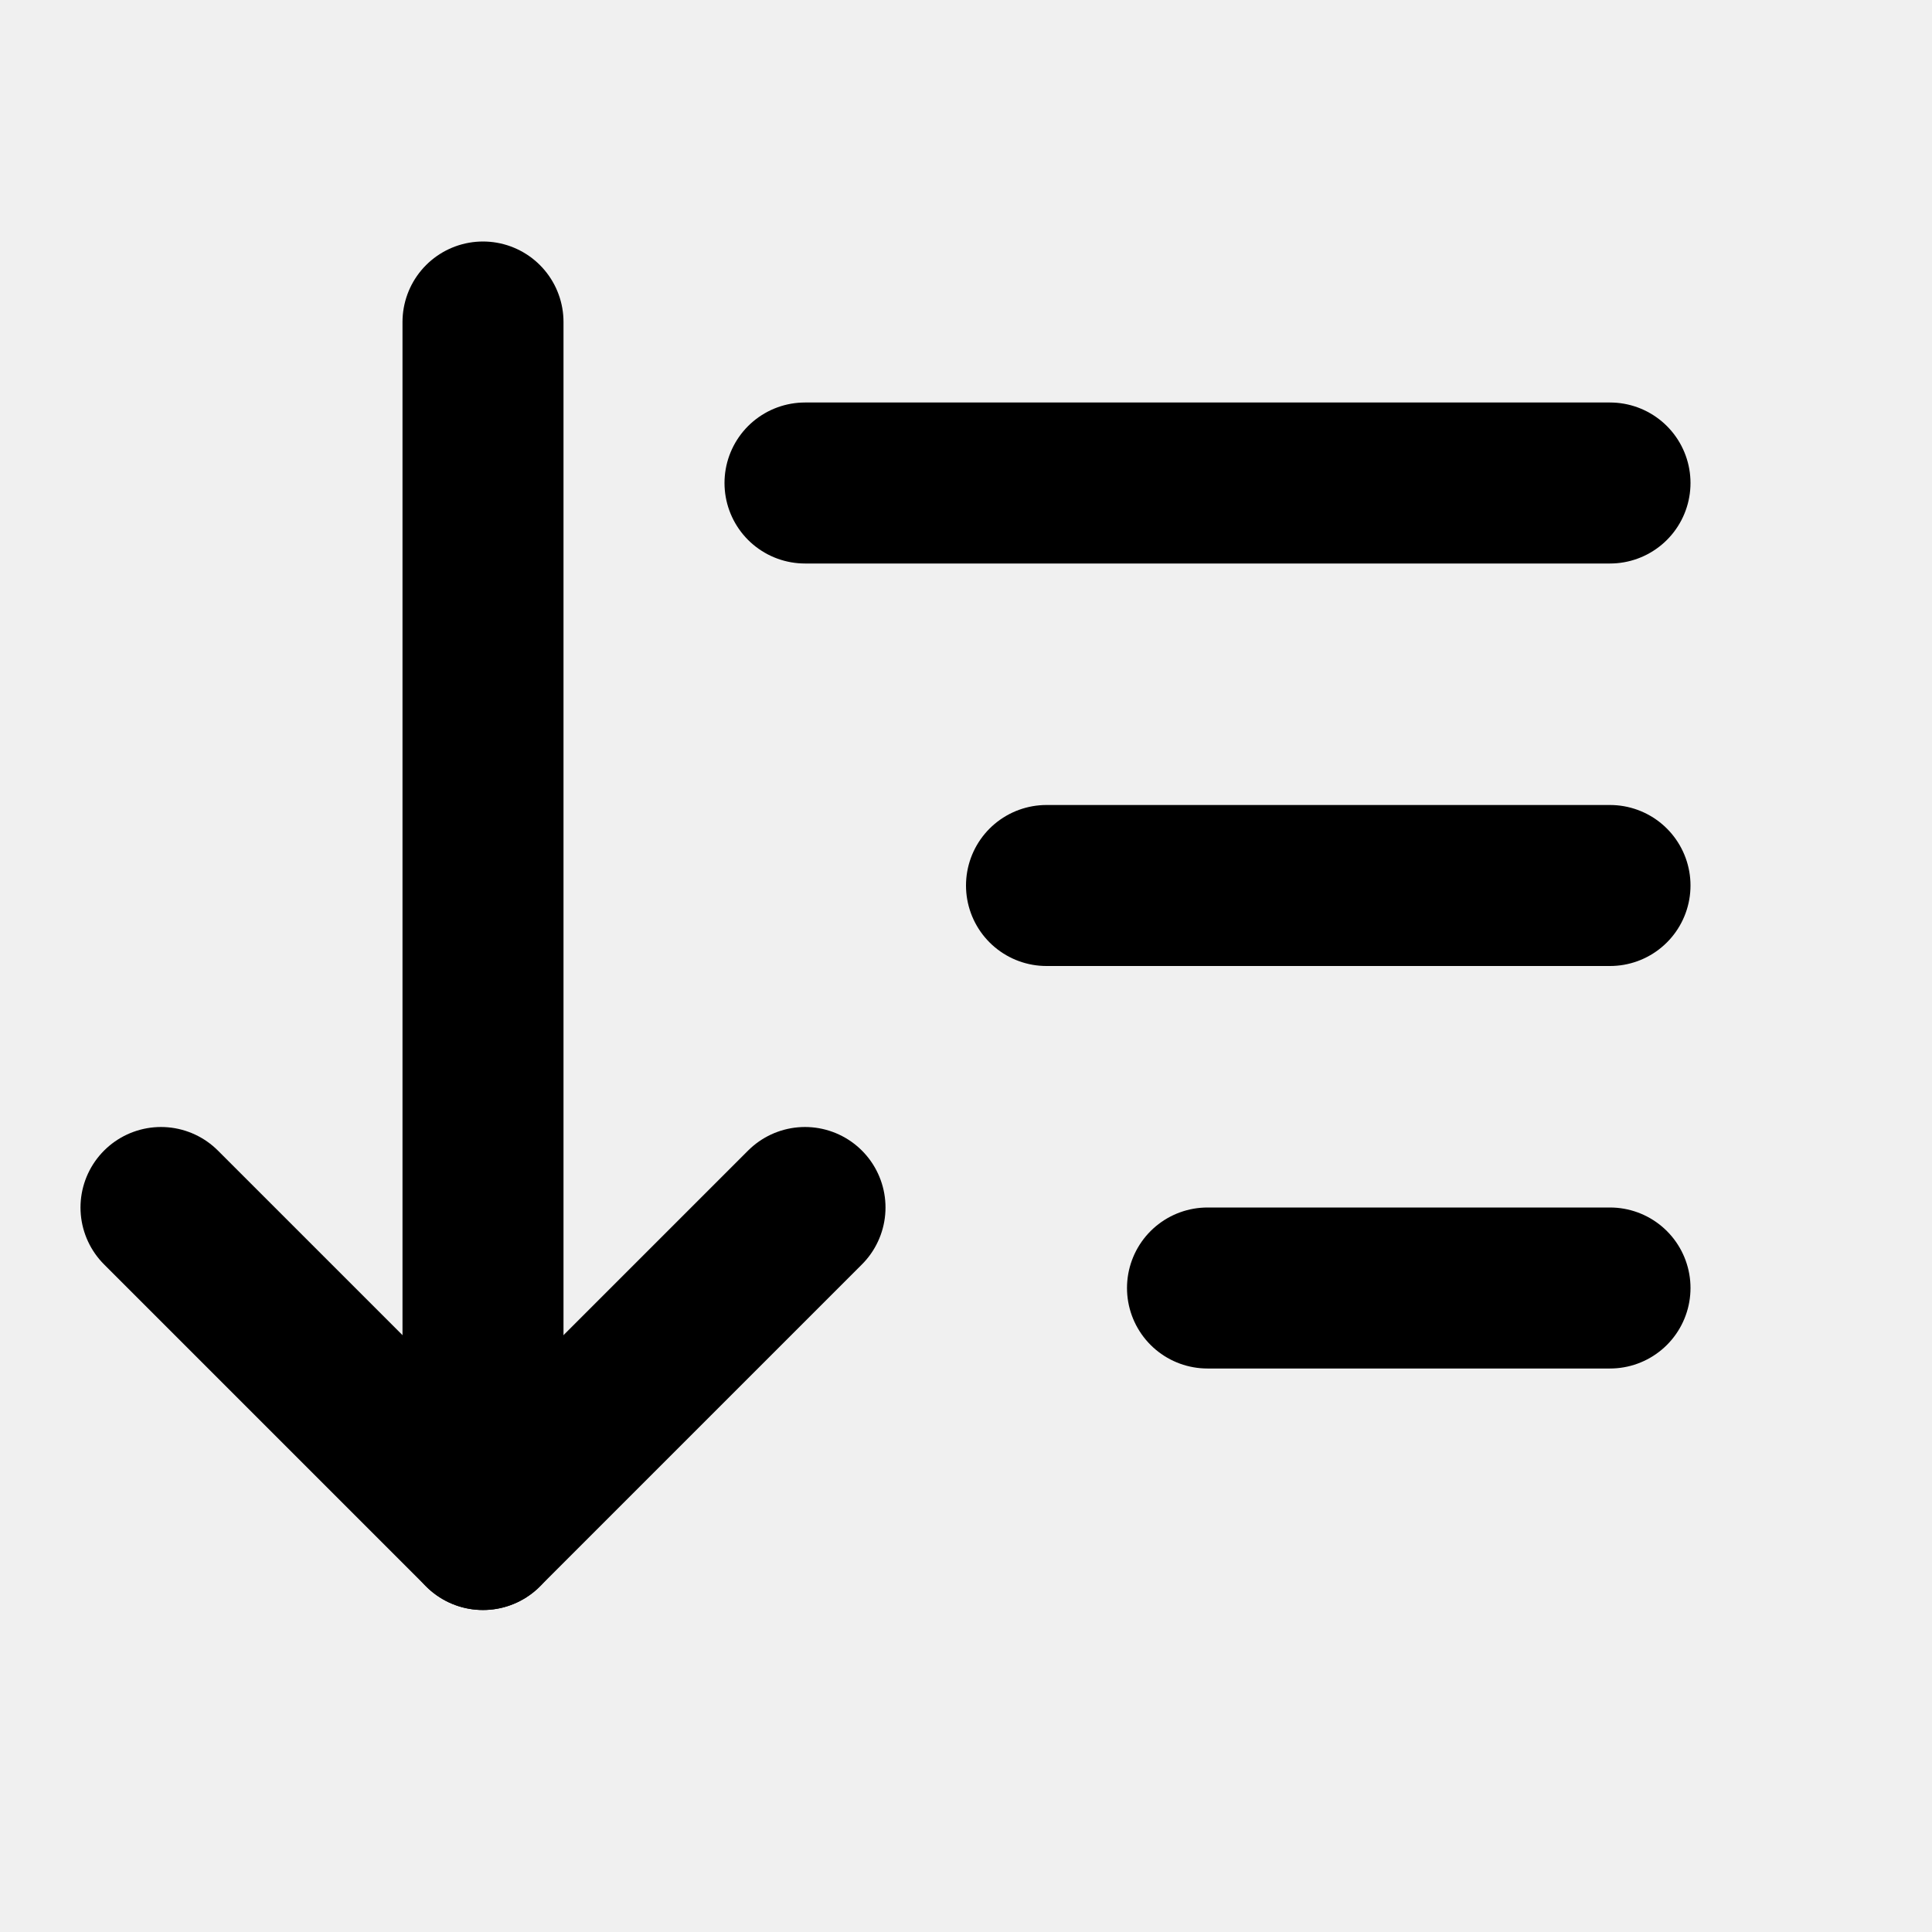
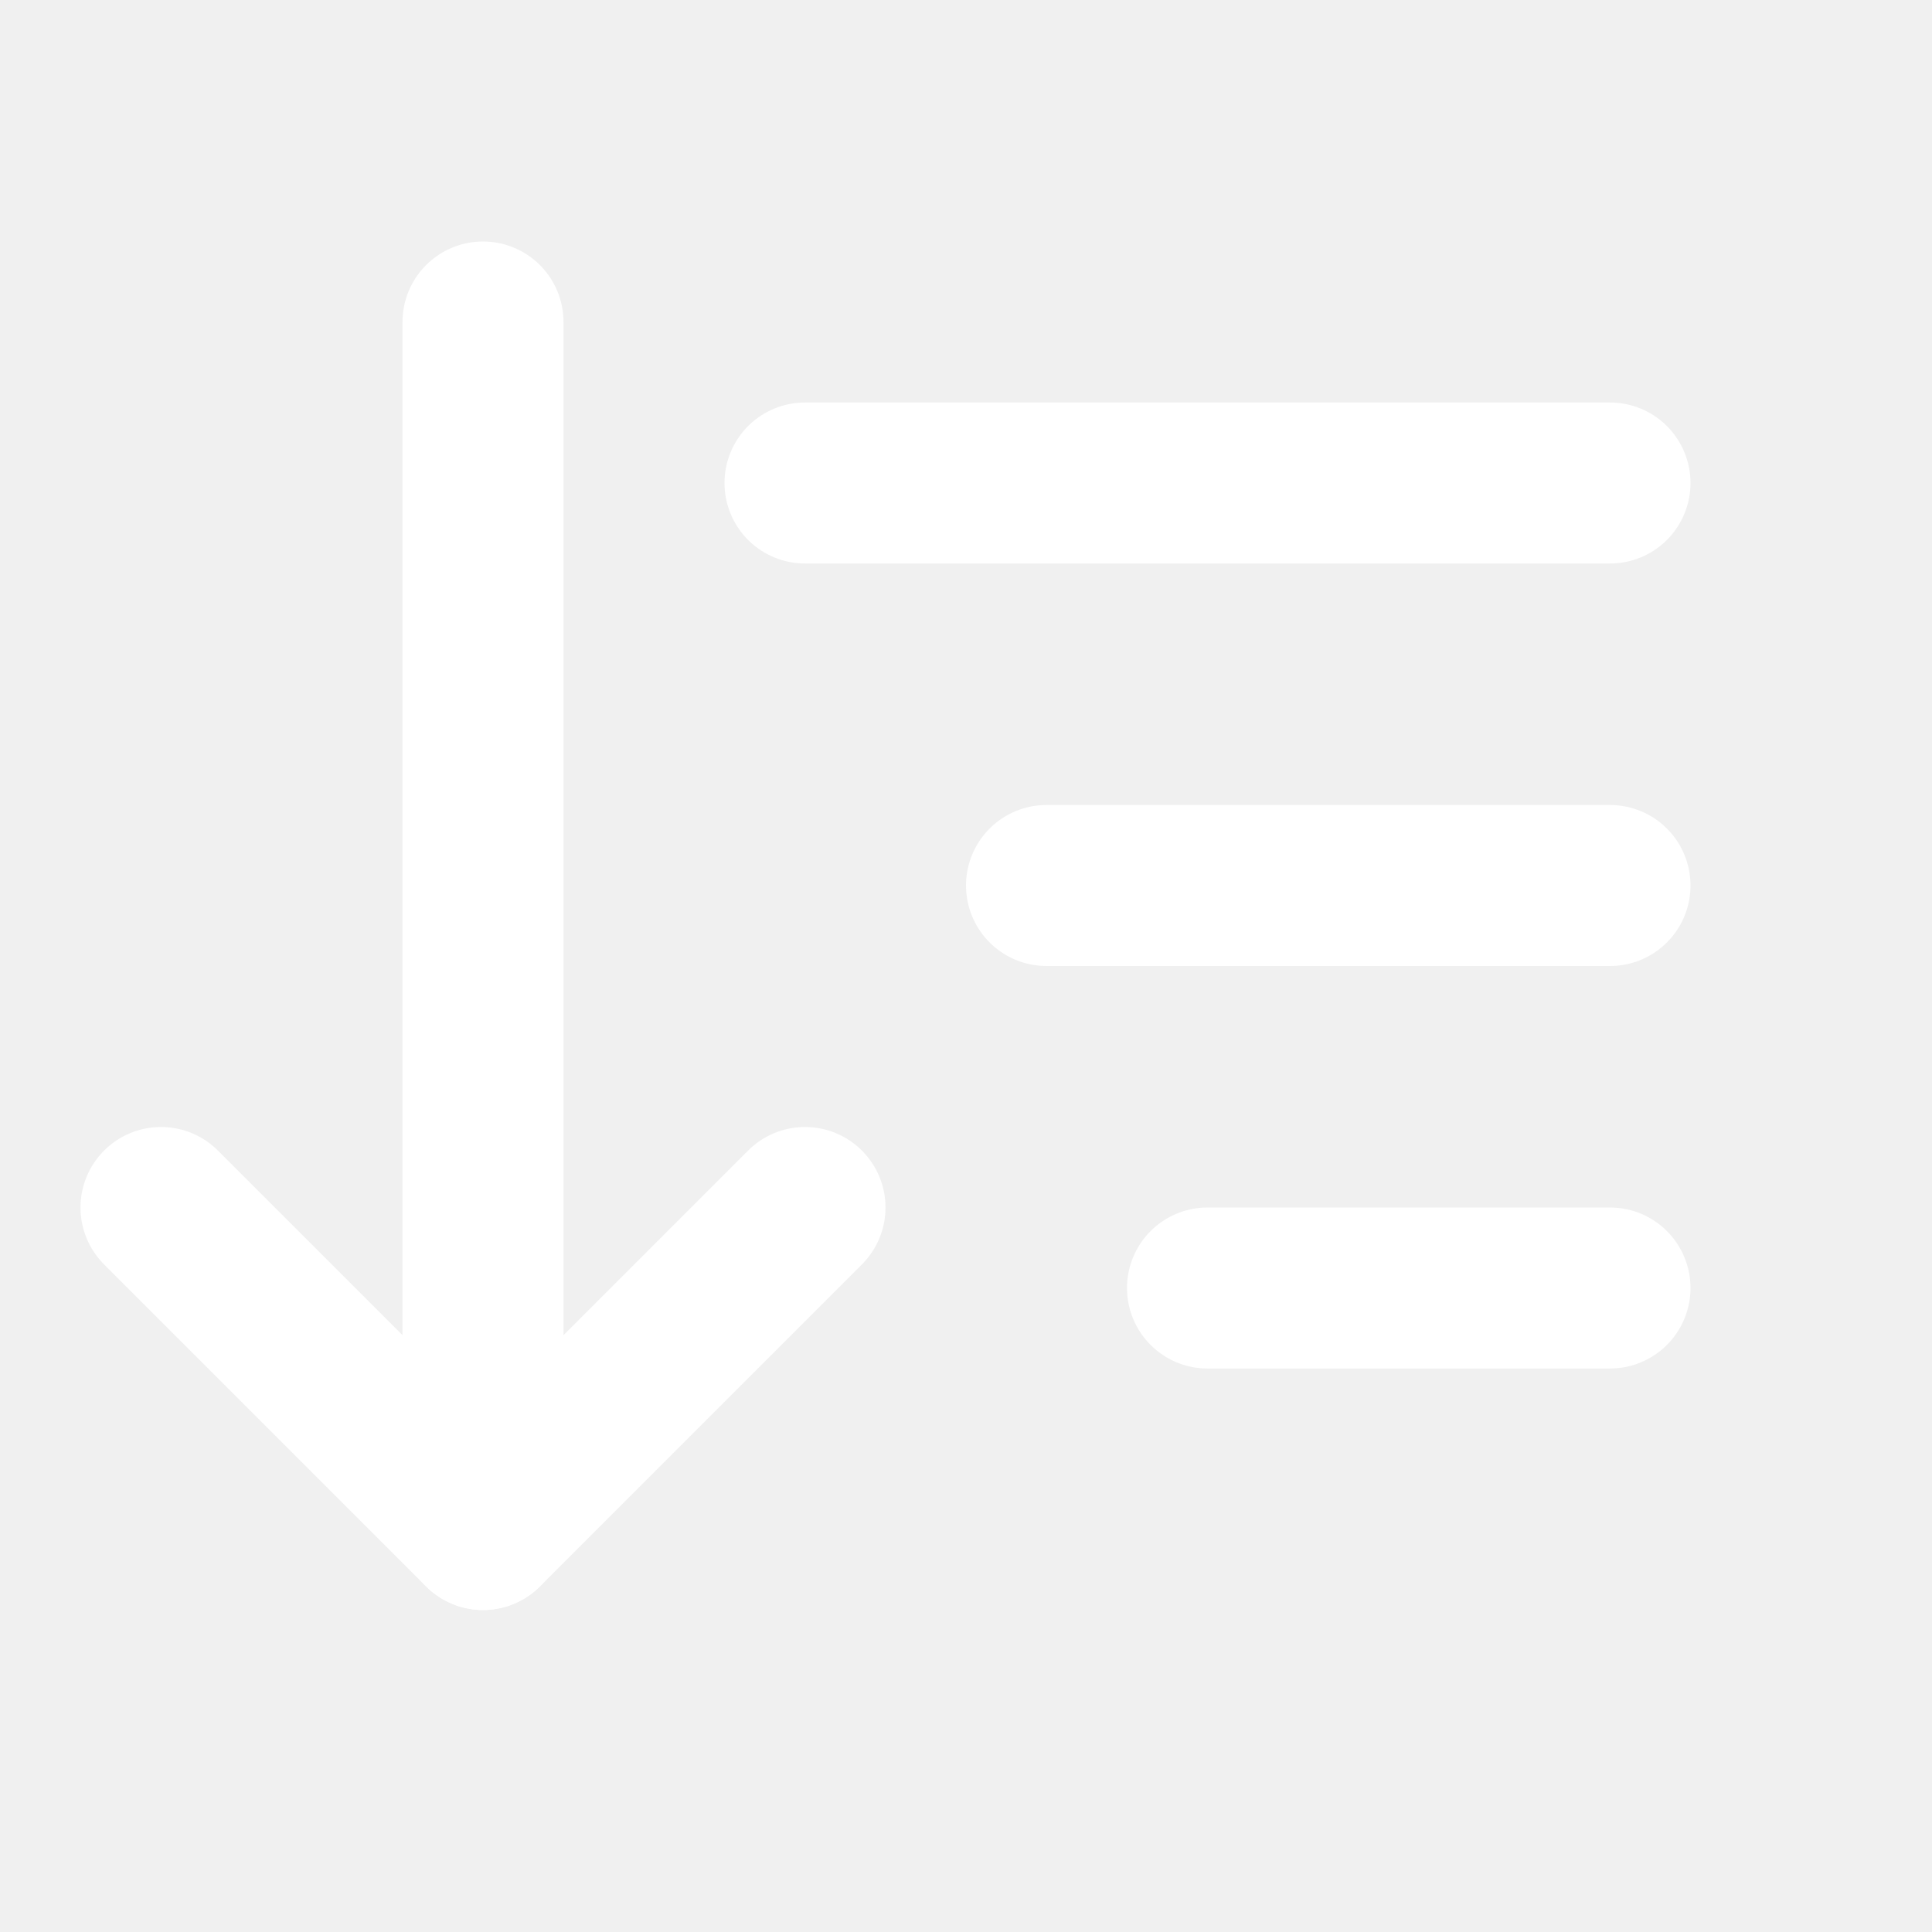
- <svg xmlns="http://www.w3.org/2000/svg" fill="#000000" width="25px" height="25px" viewBox="0 0 24 24" id="sort-ascending" data-name="Flat Line" class="icon flat-line">
+ <svg xmlns="http://www.w3.org/2000/svg" fill="#fff" width="25px" height="25px" viewBox="0 0 24 24" id="sort-ascending" data-name="Flat Line" class="icon flat-line">
  <g id="SVGRepo_bgCarrier" stroke-width="0" />
  <g id="SVGRepo_tracerCarrier" stroke-linecap="round" stroke-linejoin="round" />
  <g id="SVGRepo_iconCarrier">
-     <polyline id="primary" points="10 15 6 19 2 15" style="fill: none; stroke: #000000; stroke-linecap: round; stroke-linejoin: round; stroke-width: 2;" />
-     <path id="primary-2" data-name="primary" d="M6,19V4M20,16H15m5-5H13m7-5H10" style="fill: none; stroke: #000000; stroke-linecap: round; stroke-linejoin: round; stroke-width: 2;" />
+     <polyline id="primary" points="10 15 6 19 2 15" style="fill: none; stroke: #fff; stroke-linecap: round; stroke-linejoin: round; stroke-width: 2;" />
+     <path id="primary-2" data-name="primary" d="M6,19V4M20,16H15m5-5H13m7-5H10" style="fill: none; stroke: #fff; stroke-linecap: round; stroke-linejoin: round; stroke-width: 2;" />
  </g>
</svg>
